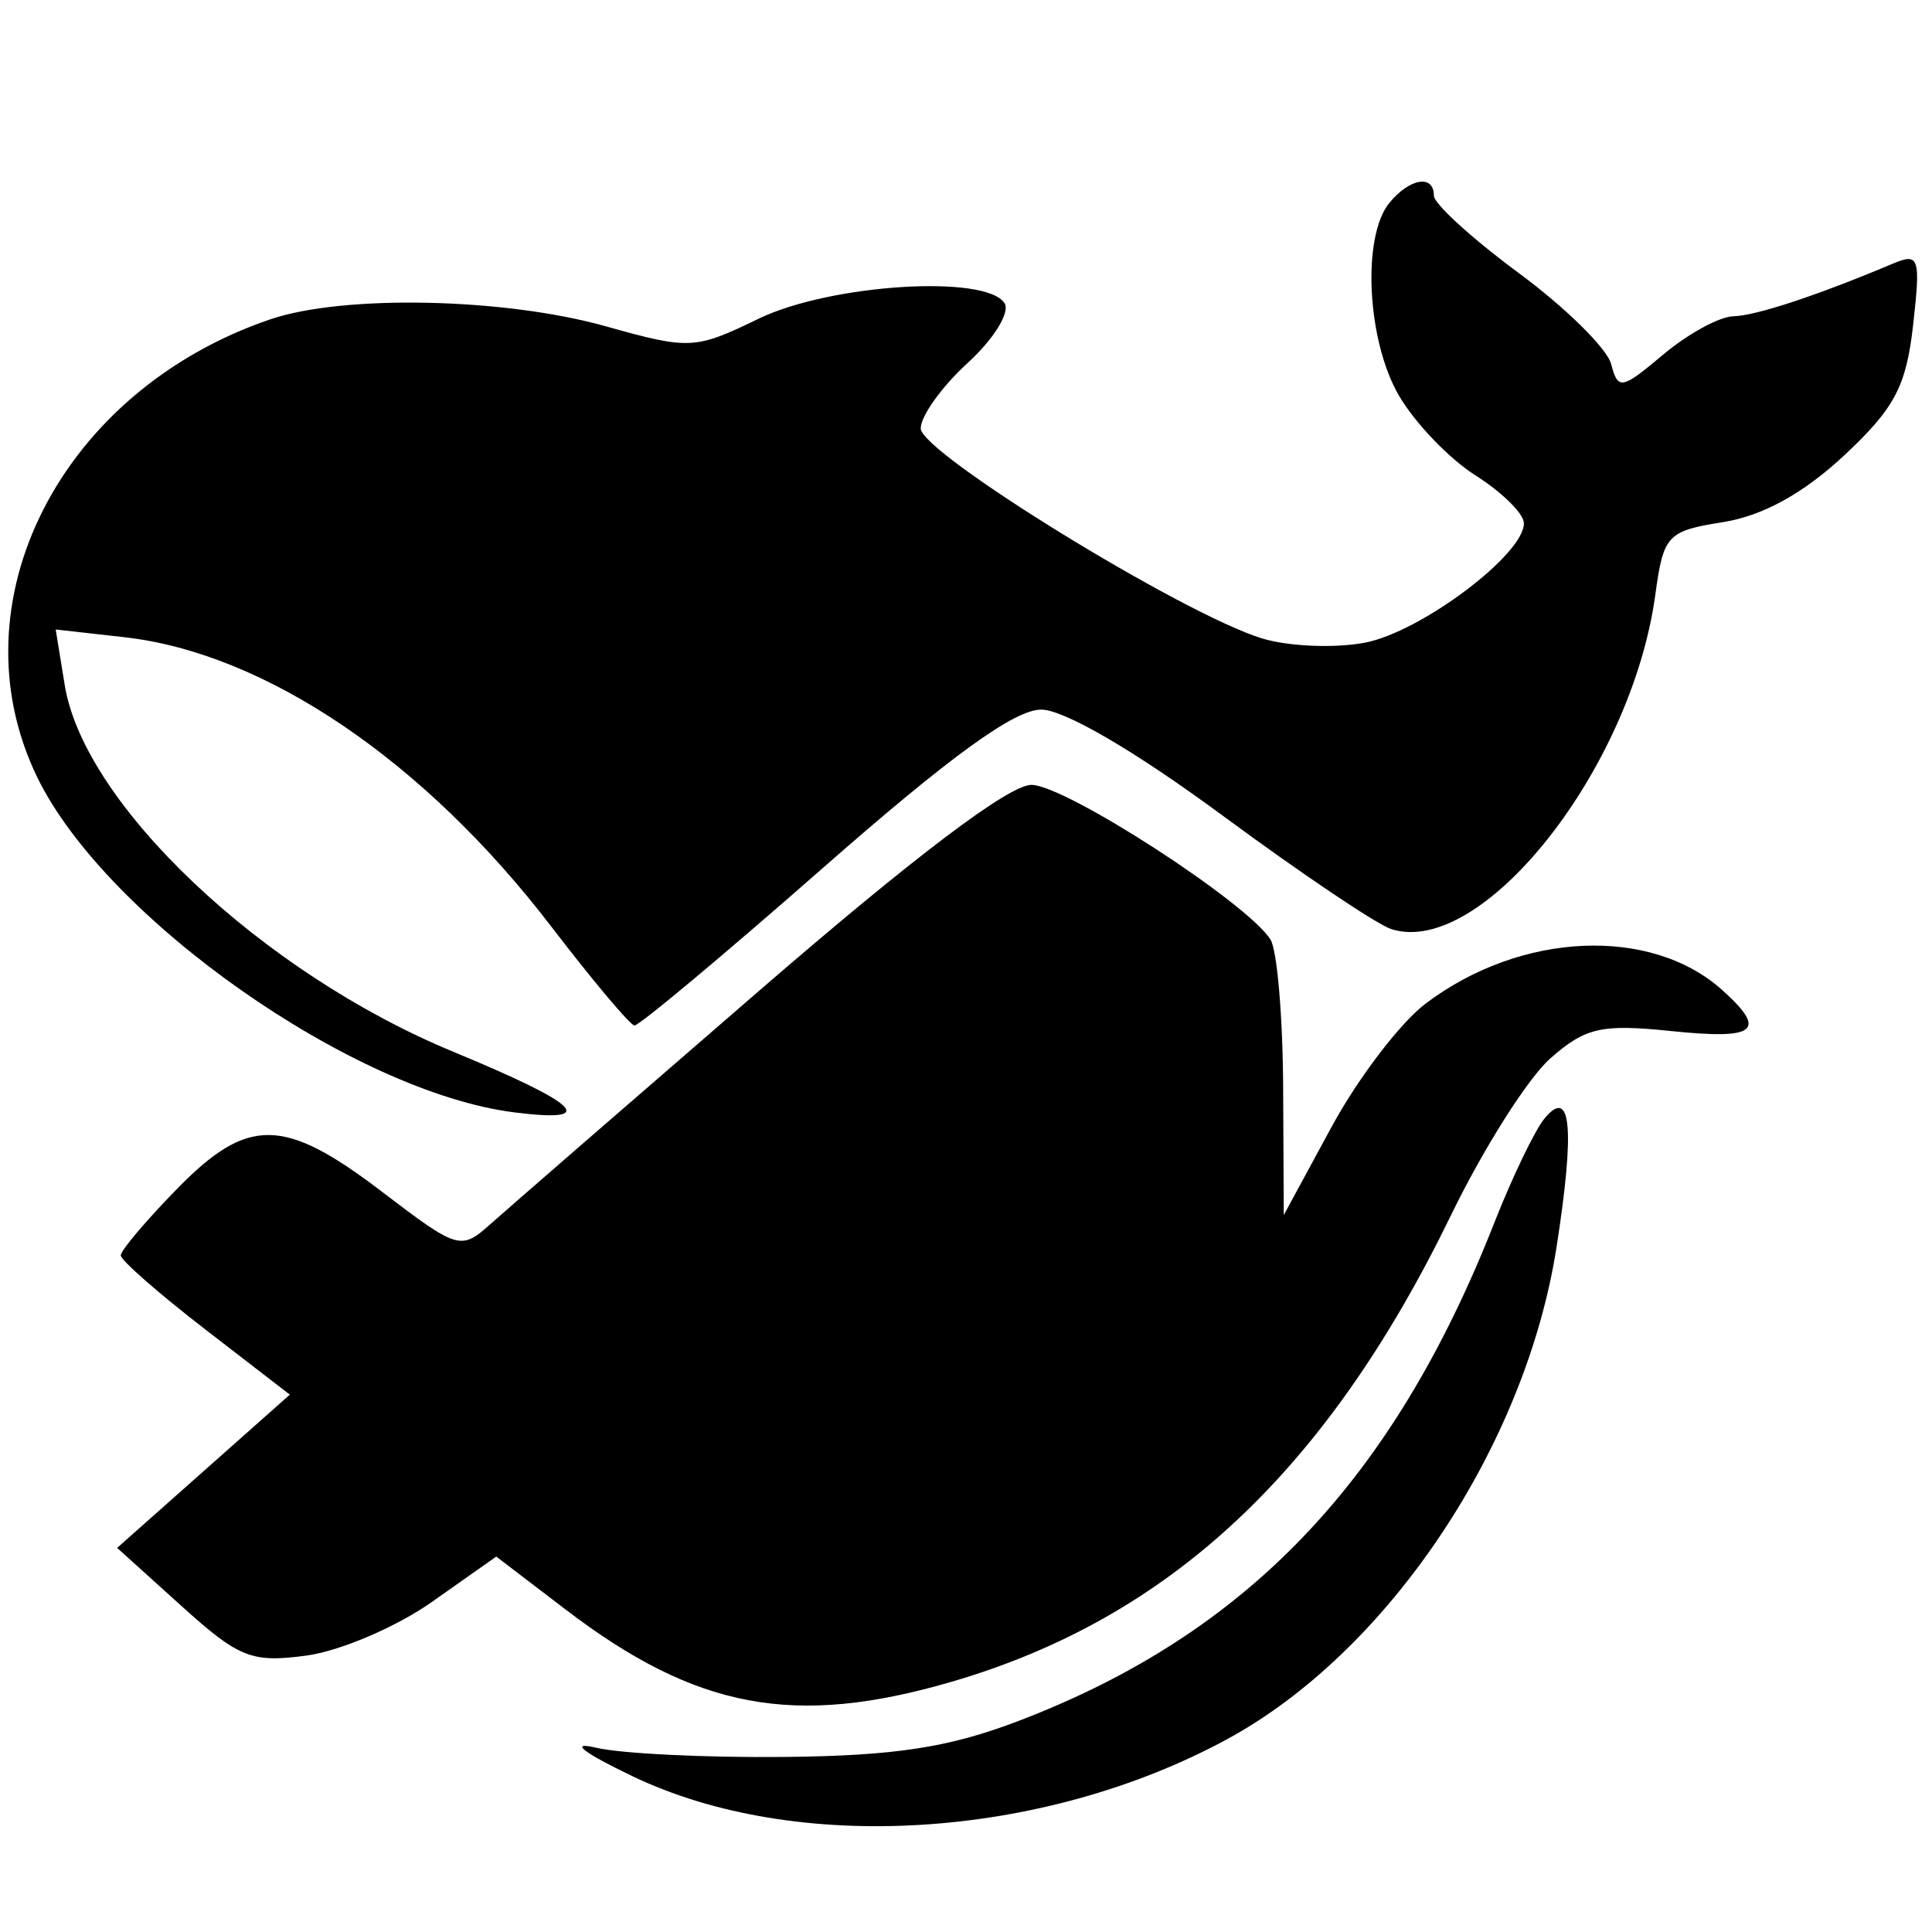
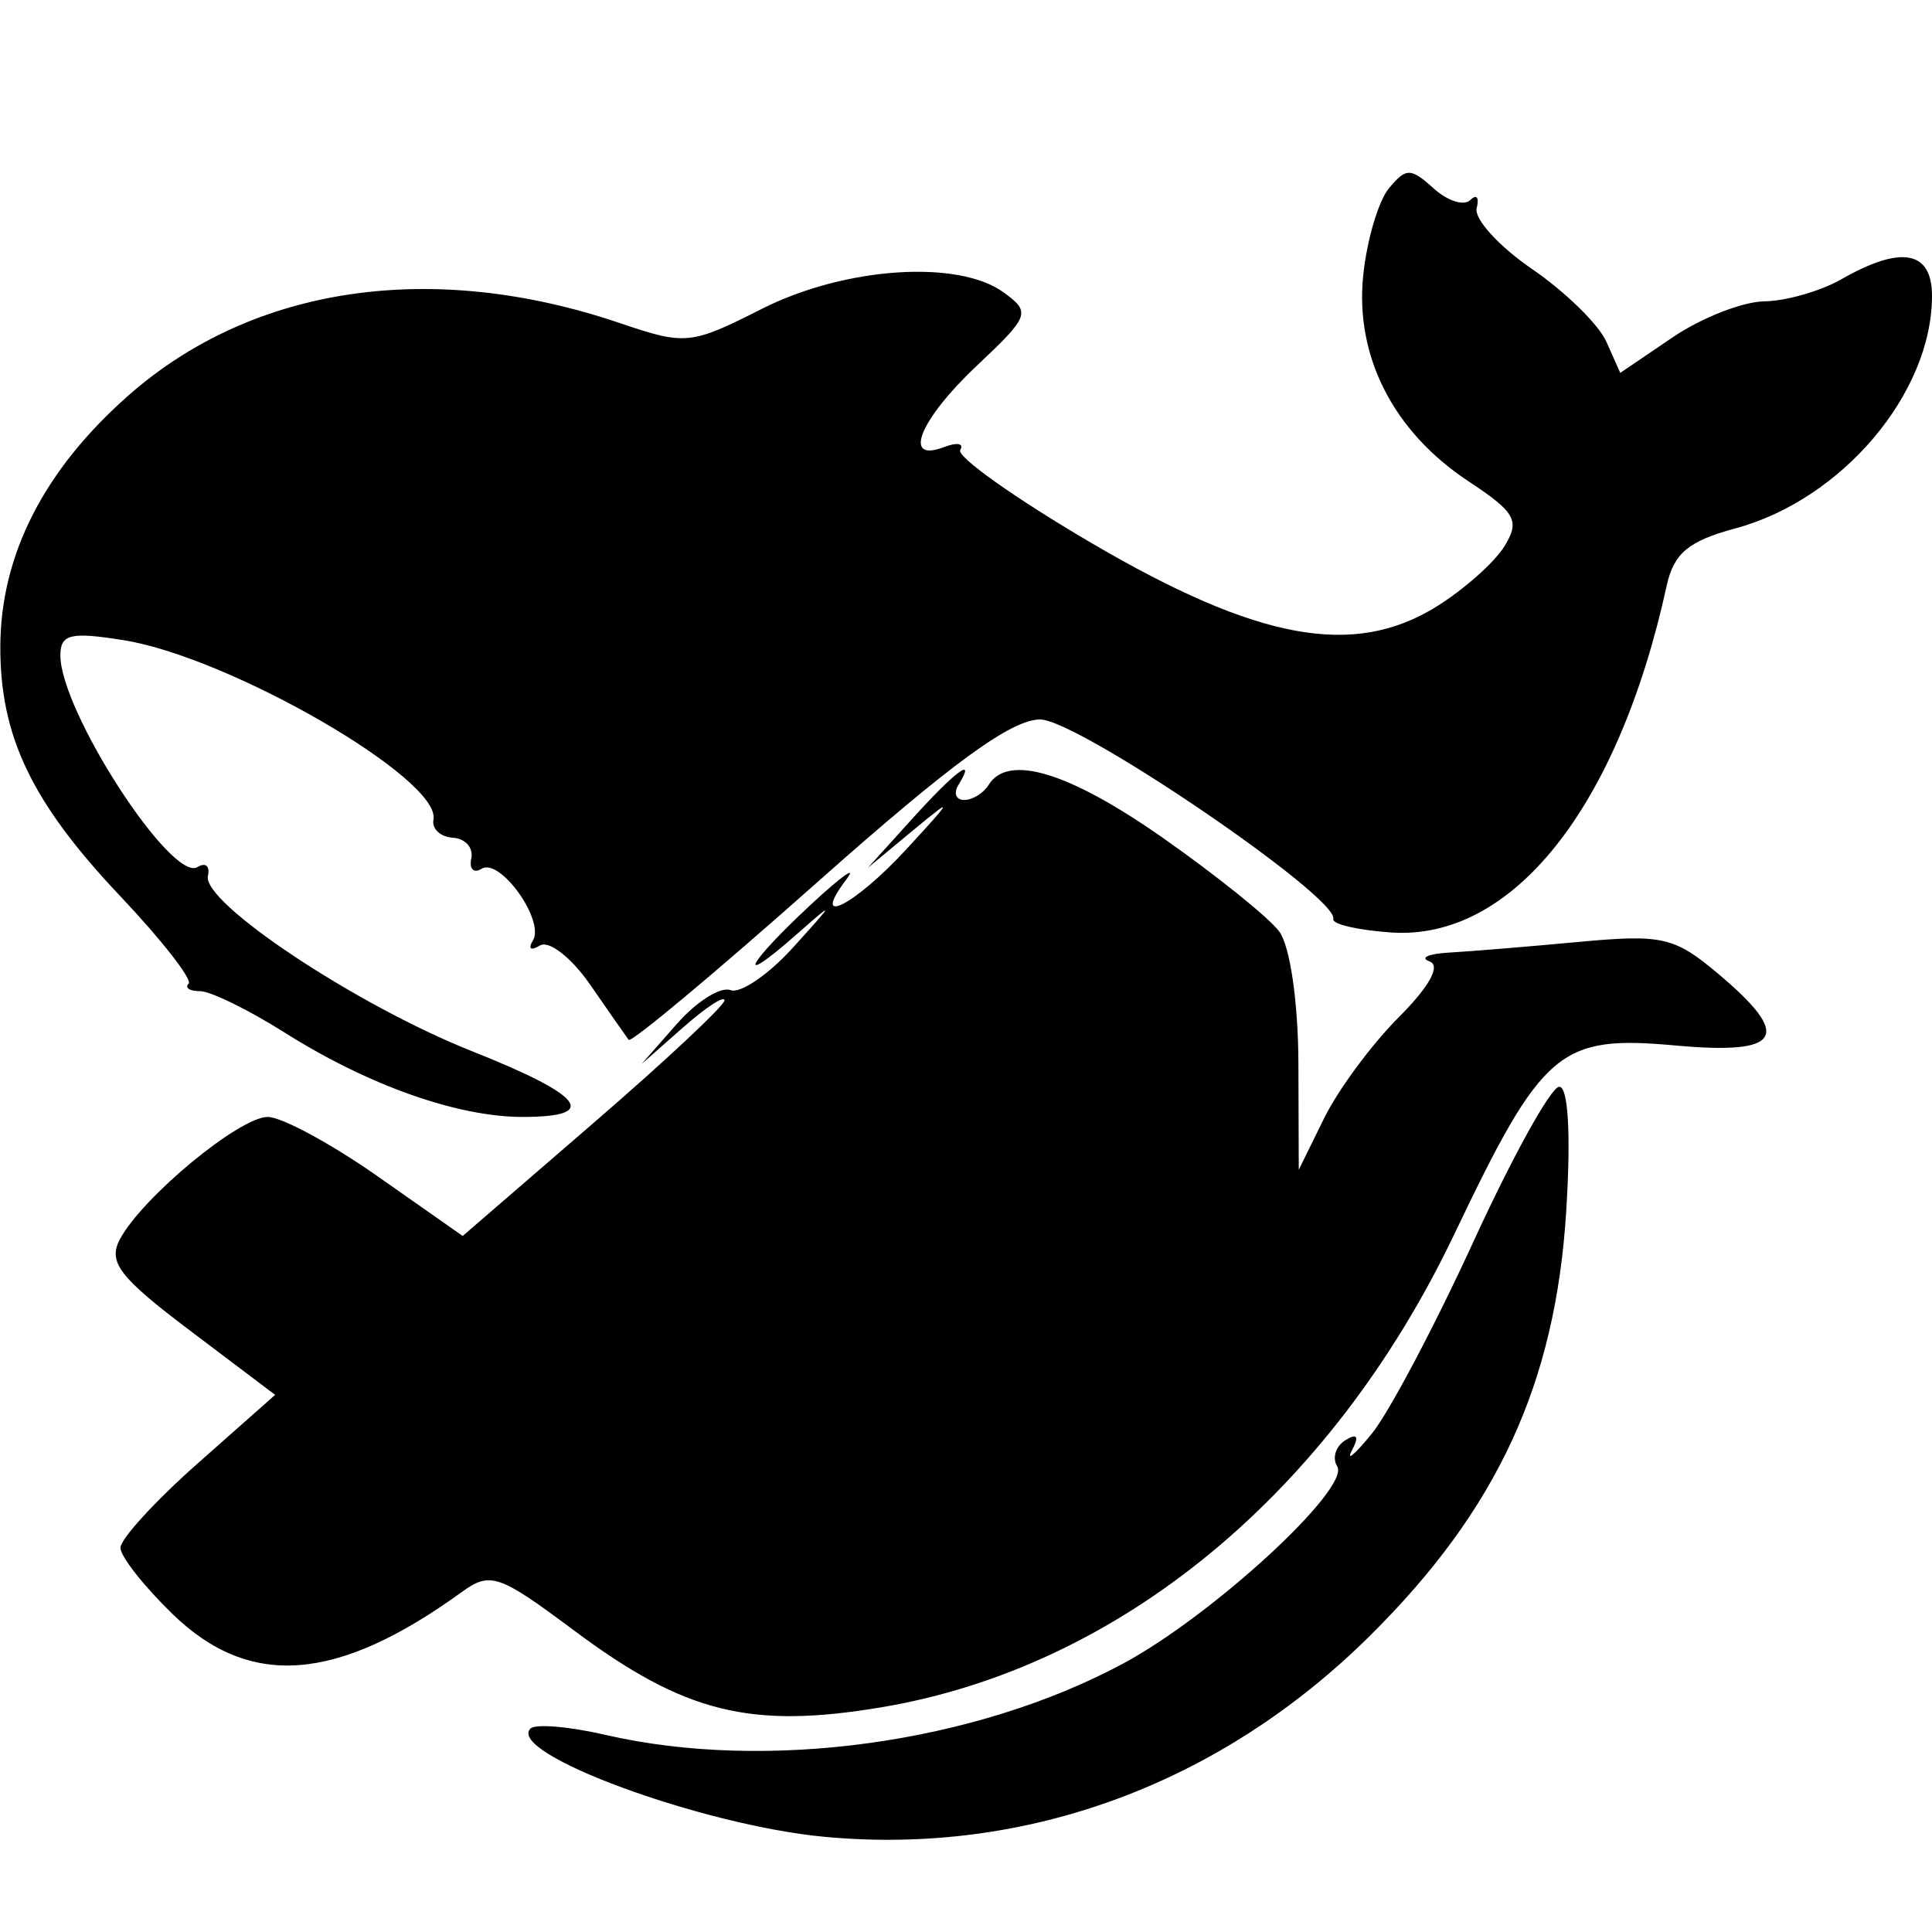
<svg xmlns="http://www.w3.org/2000/svg" width="24" height="24" viewBox="0 0 128 128" fill="none">
  <g fill="currentColor" stroke="currentColor" stroke-width="0">
-     <path d="M 92.061 13.427 C 90.219 15.646, 90.554 22.551, 92.682 26.207 C 93.736 28.018, 96.021 30.400, 97.760 31.500 C 99.500 32.600, 100.940 34.016, 100.961 34.646 C 101.030 36.699, 94.135 41.884, 90.407 42.583 C 88.408 42.959, 85.345 42.828, 83.602 42.293 C 78.361 40.684, 61 30.002, 61 28.385 C 61 27.561, 62.403 25.606, 64.118 24.039 C 65.833 22.473, 66.932 20.698, 66.559 20.096 C 65.367 18.166, 55.015 18.814, 50.260 21.116 C 46.041 23.159, 45.688 23.176, 40.129 21.616 C 33.395 19.727, 22.744 19.507, 17.899 21.159 C 3.997 25.897, -3.149 39.950, 2.470 51.500 C 7.020 60.853, 23.415 72.362, 34.092 73.700 C 39.721 74.406, 38.473 73.176, 30 69.669 C 17.375 64.443, 5.572 53.299, 4.289 45.394 L 3.690 41.705 8.255 42.219 C 17.578 43.270, 28.114 50.409, 36.500 61.357 C 39.250 64.948, 41.740 67.911, 42.033 67.942 C 42.325 67.974, 47.946 63.275, 54.524 57.500 C 62.959 50.094, 67.222 47.004, 68.991 47.013 C 70.513 47.020, 75.228 49.776, 80.979 54.018 C 86.192 57.864, 91.232 61.256, 92.179 61.557 C 98.193 63.465, 108.087 50.941, 109.666 39.421 C 110.213 35.433, 110.445 35.185, 114.183 34.587 C 116.794 34.169, 119.487 32.685, 122.161 30.191 C 125.522 27.055, 126.290 25.610, 126.747 21.549 C 127.255 17.047, 127.151 16.733, 125.399 17.471 C 120.351 19.595, 116.344 20.916, 114.827 20.956 C 113.906 20.980, 111.821 22.122, 110.191 23.492 C 107.434 25.812, 107.195 25.856, 106.741 24.117 C 106.472 23.090, 103.721 20.379, 100.626 18.093 C 97.532 15.807, 95 13.501, 95 12.968 C 95 11.543, 93.419 11.790, 92.061 13.427 M 30.336 44.567 C 30.005 45.429, 30.247 46.647, 30.874 47.274 C 32.282 48.682, 35.616 45.806, 34.559 44.096 C 33.561 42.481, 31.028 42.764, 30.336 44.567 M 50.279 65.654 C 41.600 73.163, 33.595 80.115, 32.489 81.103 C 30.534 82.849, 30.334 82.789, 25.299 78.950 C 18.792 73.988, 16.421 73.960, 11.703 78.792 C 9.666 80.878, 8 82.848, 8 83.171 C 8 83.493, 10.521 85.701, 13.601 88.078 L 19.202 92.399 13.482 97.475 L 7.761 102.551 12.010 106.390 C 15.833 109.844, 16.664 110.174, 20.300 109.687 C 22.523 109.388, 26.262 107.791, 28.610 106.136 L 32.879 103.127 37.454 106.621 C 46.132 113.247, 52.628 114.462, 63.068 111.415 C 77.485 107.206, 87.898 97.472, 96.137 80.500 C 98.273 76.100, 101.228 71.434, 102.705 70.130 C 105.034 68.075, 106.093 67.833, 110.695 68.308 C 116.360 68.893, 117.106 68.311, 114.138 65.625 C 109.406 61.343, 100.756 61.723, 94.452 66.489 C 92.775 67.757, 89.974 71.428, 88.228 74.647 L 85.053 80.500 85.011 72 C 84.988 67.325, 84.611 62.935, 84.172 62.245 C 82.613 59.788, 70.571 52, 68.333 52 C 66.847 52, 60.584 56.736, 50.279 65.654 M 102.333 74.097 C 101.691 74.871, 100.194 77.979, 99.006 81.002 C 92.284 98.108, 82.624 108.228, 67.500 114.010 C 62.876 115.777, 59.321 116.326, 52 116.402 C 46.775 116.456, 41.150 116.182, 39.500 115.793 C 37.666 115.360, 38.599 116.093, 41.900 117.677 C 52.738 122.878, 69.016 121.873, 81.261 115.247 C 91.954 109.460, 101.064 95.860, 103.128 82.604 C 104.351 74.747, 104.092 71.974, 102.333 74.097 M 57.460 83.090 C 51.432 88.090, 46.131 92.532, 45.680 92.961 C 45.229 93.390, 47.704 95.642, 51.180 97.965 C 56.572 101.570, 58.056 102.116, 61.288 101.685 C 63.372 101.407, 66.184 100.454, 67.538 99.567 C 69.927 98.002, 70 97.599, 70 85.977 C 70 79.390, 69.645 74, 69.210 74 C 68.776 74, 63.489 78.091, 57.460 83.090" />
+     <path d="M 92.020 12.475 C 91.324 13.314, 90.557 15.913, 90.316 18.251 C 89.765 23.601, 92.317 28.600, 97.271 31.873 C 100.410 33.947, 100.714 34.490, 99.682 36.180 C 99.032 37.243, 97.010 39.042, 95.190 40.176 C 89.690 43.602, 83.339 42.436, 72.315 35.978 C 67.264 33.019, 63.350 30.243, 63.617 29.810 C 63.885 29.377, 63.406 29.291, 62.552 29.618 C 59.760 30.690, 60.905 27.826, 64.697 24.249 C 68.220 20.927, 68.305 20.696, 66.506 19.381 C 63.489 17.175, 55.960 17.685, 50.462 20.469 C 45.768 22.845, 45.415 22.881, 41.091 21.413 C 28.645 17.187, 16.769 18.930, 8.519 26.192 C 2.936 31.107, 0.053 36.735, 0.022 42.782 C -0.009 48.765, 2.095 53.163, 7.947 59.350 C 10.719 62.281, 12.765 64.902, 12.494 65.173 C 12.222 65.445, 12.565 65.667, 13.256 65.667 C 13.947 65.667, 16.473 66.905, 18.870 68.418 C 24.396 71.906, 30.305 74, 34.626 74 C 39.779 74, 38.687 72.589, 31.250 69.636 C 23.607 66.601, 13.361 59.794, 13.775 58.026 C 13.926 57.380, 13.618 57.118, 13.090 57.444 C 11.380 58.501, 4 47.117, 4 43.422 C 4 42.012, 4.669 41.851, 8.188 42.414 C 15.263 43.545, 29.242 51.638, 28.718 54.299 C 28.598 54.910, 29.175 55.450, 30 55.500 C 30.825 55.550, 31.376 56.166, 31.225 56.870 C 31.074 57.573, 31.381 57.883, 31.907 57.558 C 33.127 56.803, 36.120 60.997, 35.304 62.317 C 34.967 62.863, 35.176 63.009, 35.769 62.643 C 36.362 62.276, 37.861 63.444, 39.100 65.238 C 40.339 67.032, 41.487 68.676, 41.651 68.891 C 41.815 69.106, 47.426 64.419, 54.121 58.474 C 63.022 50.572, 66.998 47.667, 68.916 47.667 C 71.409 47.667, 88.722 59.455, 88.334 60.888 C 88.243 61.225, 89.956 61.625, 92.140 61.778 C 100.192 62.342, 107.204 53.525, 110.427 38.786 C 110.891 36.660, 111.875 35.841, 114.965 35.010 C 122.039 33.105, 128 26.057, 128 19.599 C 128 16.606, 125.965 16.234, 122 18.500 C 120.625 19.286, 118.325 19.945, 116.890 19.965 C 115.454 19.984, 112.719 21.058, 110.813 22.352 L 107.347 24.704 106.423 22.634 C 105.916 21.495, 103.700 19.329, 101.500 17.821 C 99.300 16.313, 97.650 14.499, 97.833 13.789 C 98.017 13.080, 97.828 12.838, 97.414 13.252 C 97.001 13.666, 95.903 13.317, 94.975 12.477 C 93.462 11.108, 93.156 11.108, 92.020 12.475 M 30.624 44.538 C 30.284 45.423, 30.681 46.324, 31.560 46.661 C 33.517 47.412, 34.409 46.509, 33.655 44.543 C 32.896 42.565, 31.382 42.562, 30.624 44.538 M 31.500 45 C 31.160 45.550, 31.359 46, 31.941 46 C 32.523 46, 33 45.550, 33 45 C 33 44.450, 32.802 44, 32.559 44 C 32.316 44, 31.840 44.450, 31.500 45 M 60.437 54.246 L 57.500 57.493 60.500 55.006 C 63.218 52.753, 63.176 52.871, 60.054 56.259 C 56.590 60.020, 53.603 61.517, 56.084 58.250 C 56.815 57.288, 55.745 58.051, 53.706 59.946 C 49.427 63.925, 48.649 65.538, 52.750 61.928 C 55.351 59.639, 55.339 59.685, 52.538 62.779 C 50.909 64.579, 49.045 65.847, 48.395 65.598 C 47.745 65.349, 46.153 66.349, 44.856 67.822 L 42.500 70.500 45.250 68.076 C 46.763 66.742, 48 65.933, 48 66.278 C 48 66.622, 44.097 70.275, 39.327 74.395 L 30.655 81.886 25.034 77.943 C 21.943 75.774, 18.661 74, 17.741 74 C 15.862 74, 9.440 79.309, 7.949 82.095 C 7.134 83.618, 7.895 84.611, 12.602 88.165 L 18.229 92.414 13.095 96.957 C 10.271 99.456, 7.969 101.974, 7.980 102.554 C 7.991 103.133, 9.547 105.107, 11.438 106.940 C 16.553 111.898, 22.320 111.462, 30.568 105.494 C 32.485 104.107, 33.029 104.291, 38.020 108.015 C 45.345 113.480, 49.699 114.569, 58.395 113.112 C 74.177 110.467, 88.169 98.913, 96.350 81.771 C 102.196 69.521, 103.310 68.569, 110.984 69.265 C 118.058 69.906, 118.789 68.683, 113.828 64.509 C 110.931 62.071, 110.129 61.889, 104.578 62.406 C 101.235 62.717, 97.375 63.035, 96 63.112 C 94.625 63.190, 94.046 63.453, 94.712 63.697 C 95.469 63.974, 94.701 65.365, 92.673 67.393 C 90.885 69.182, 88.662 72.187, 87.734 74.072 L 86.046 77.500 86.023 70.441 C 86.010 66.388, 85.468 62.670, 84.750 61.710 C 84.063 60.791, 80.600 58.005, 77.055 55.519 C 70.825 51.151, 66.785 49.921, 65.500 52 C 65.160 52.550, 64.432 53, 63.882 53 C 63.332 53, 63.160 52.550, 63.500 52 C 64.714 50.035, 63.326 51.053, 60.437 54.246 M 97.624 82.250 C 95.038 87.888, 92 93.625, 90.874 95 C 89.748 96.375, 89.160 96.868, 89.568 96.095 C 90.061 95.161, 89.917 94.933, 89.138 95.415 C 88.494 95.813, 88.248 96.593, 88.592 97.149 C 89.490 98.603, 80.349 107.024, 74.407 110.217 C 64.569 115.503, 50.790 117.401, 40.118 114.941 C 37.708 114.385, 35.471 114.196, 35.147 114.520 C 33.515 116.152, 46.509 120.936, 54.634 121.695 C 68.009 122.944, 80.861 118.199, 90.788 108.349 C 99.208 99.993, 103.051 91.673, 103.766 80.250 C 104.082 75.191, 103.904 72, 103.304 72 C 102.767 72, 100.211 76.612, 97.624 82.250 M 57.167 84.174 L 46.106 93.348 51.233 97.174 C 56.918 101.416, 61.054 102.058, 66.050 99.474 L 69 97.949 69 86.474 C 69 80.163, 68.826 75, 68.614 75 C 68.401 75, 63.250 79.128, 57.167 84.174" />
  </g>
</svg>
